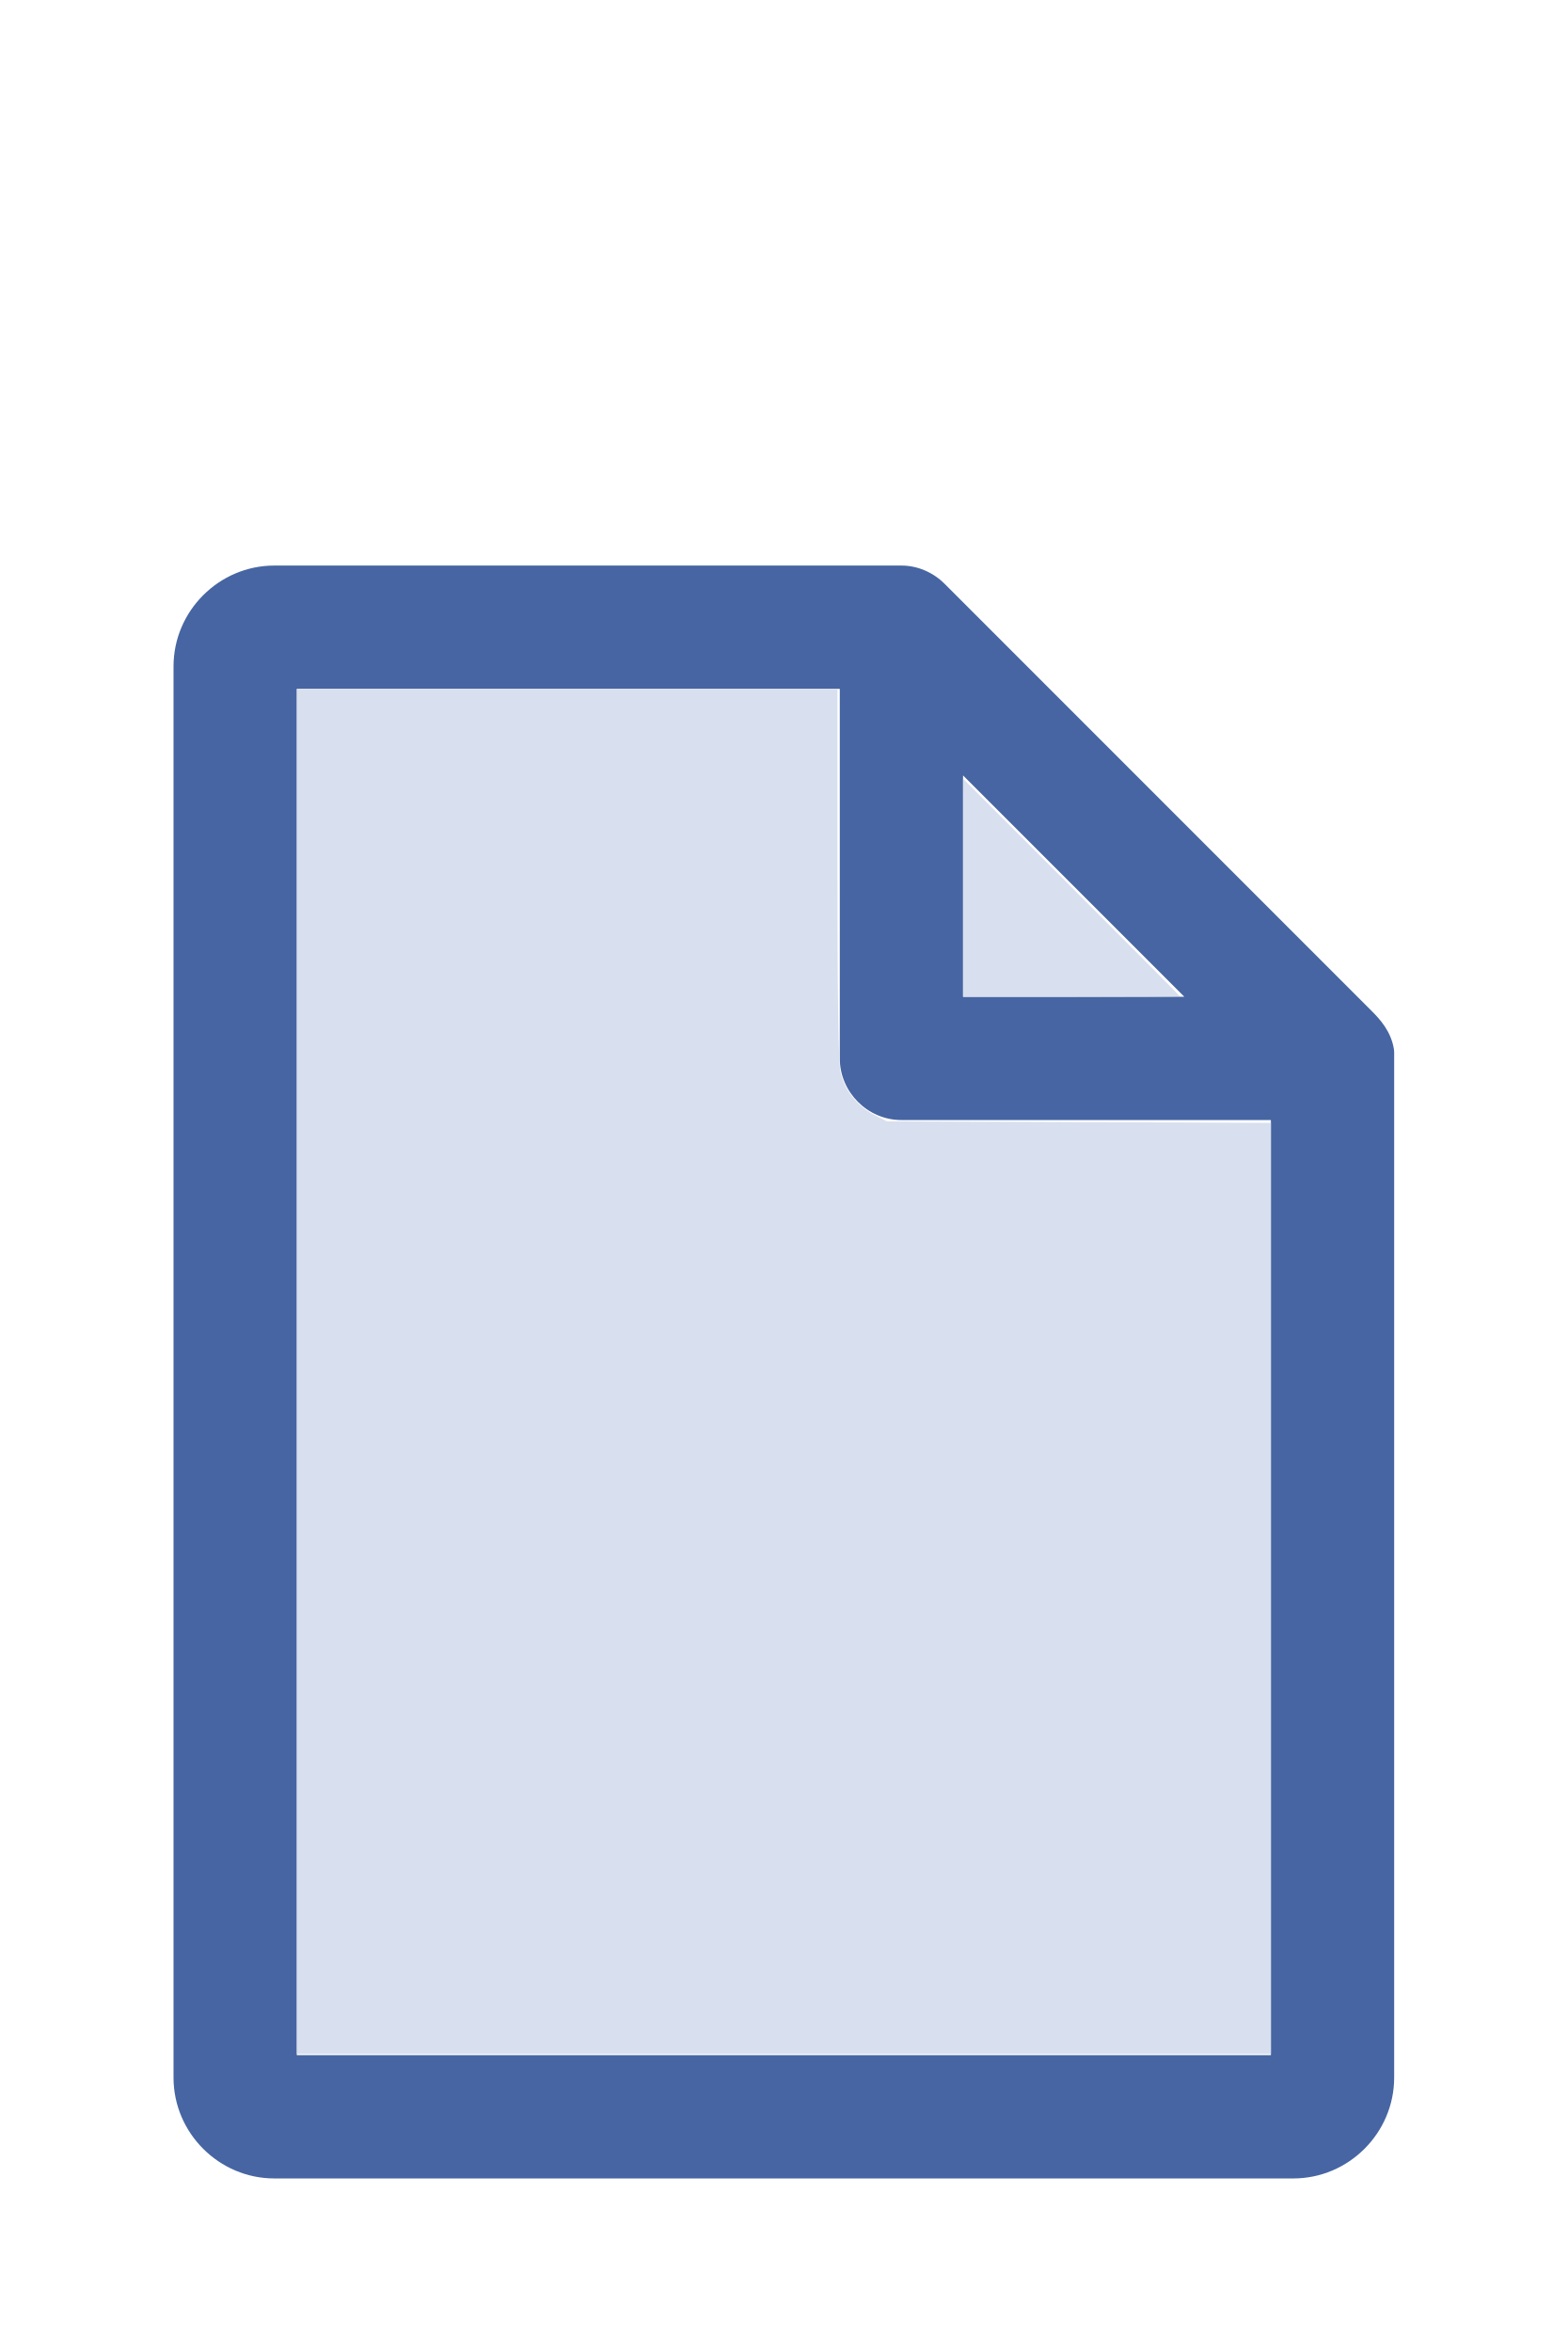
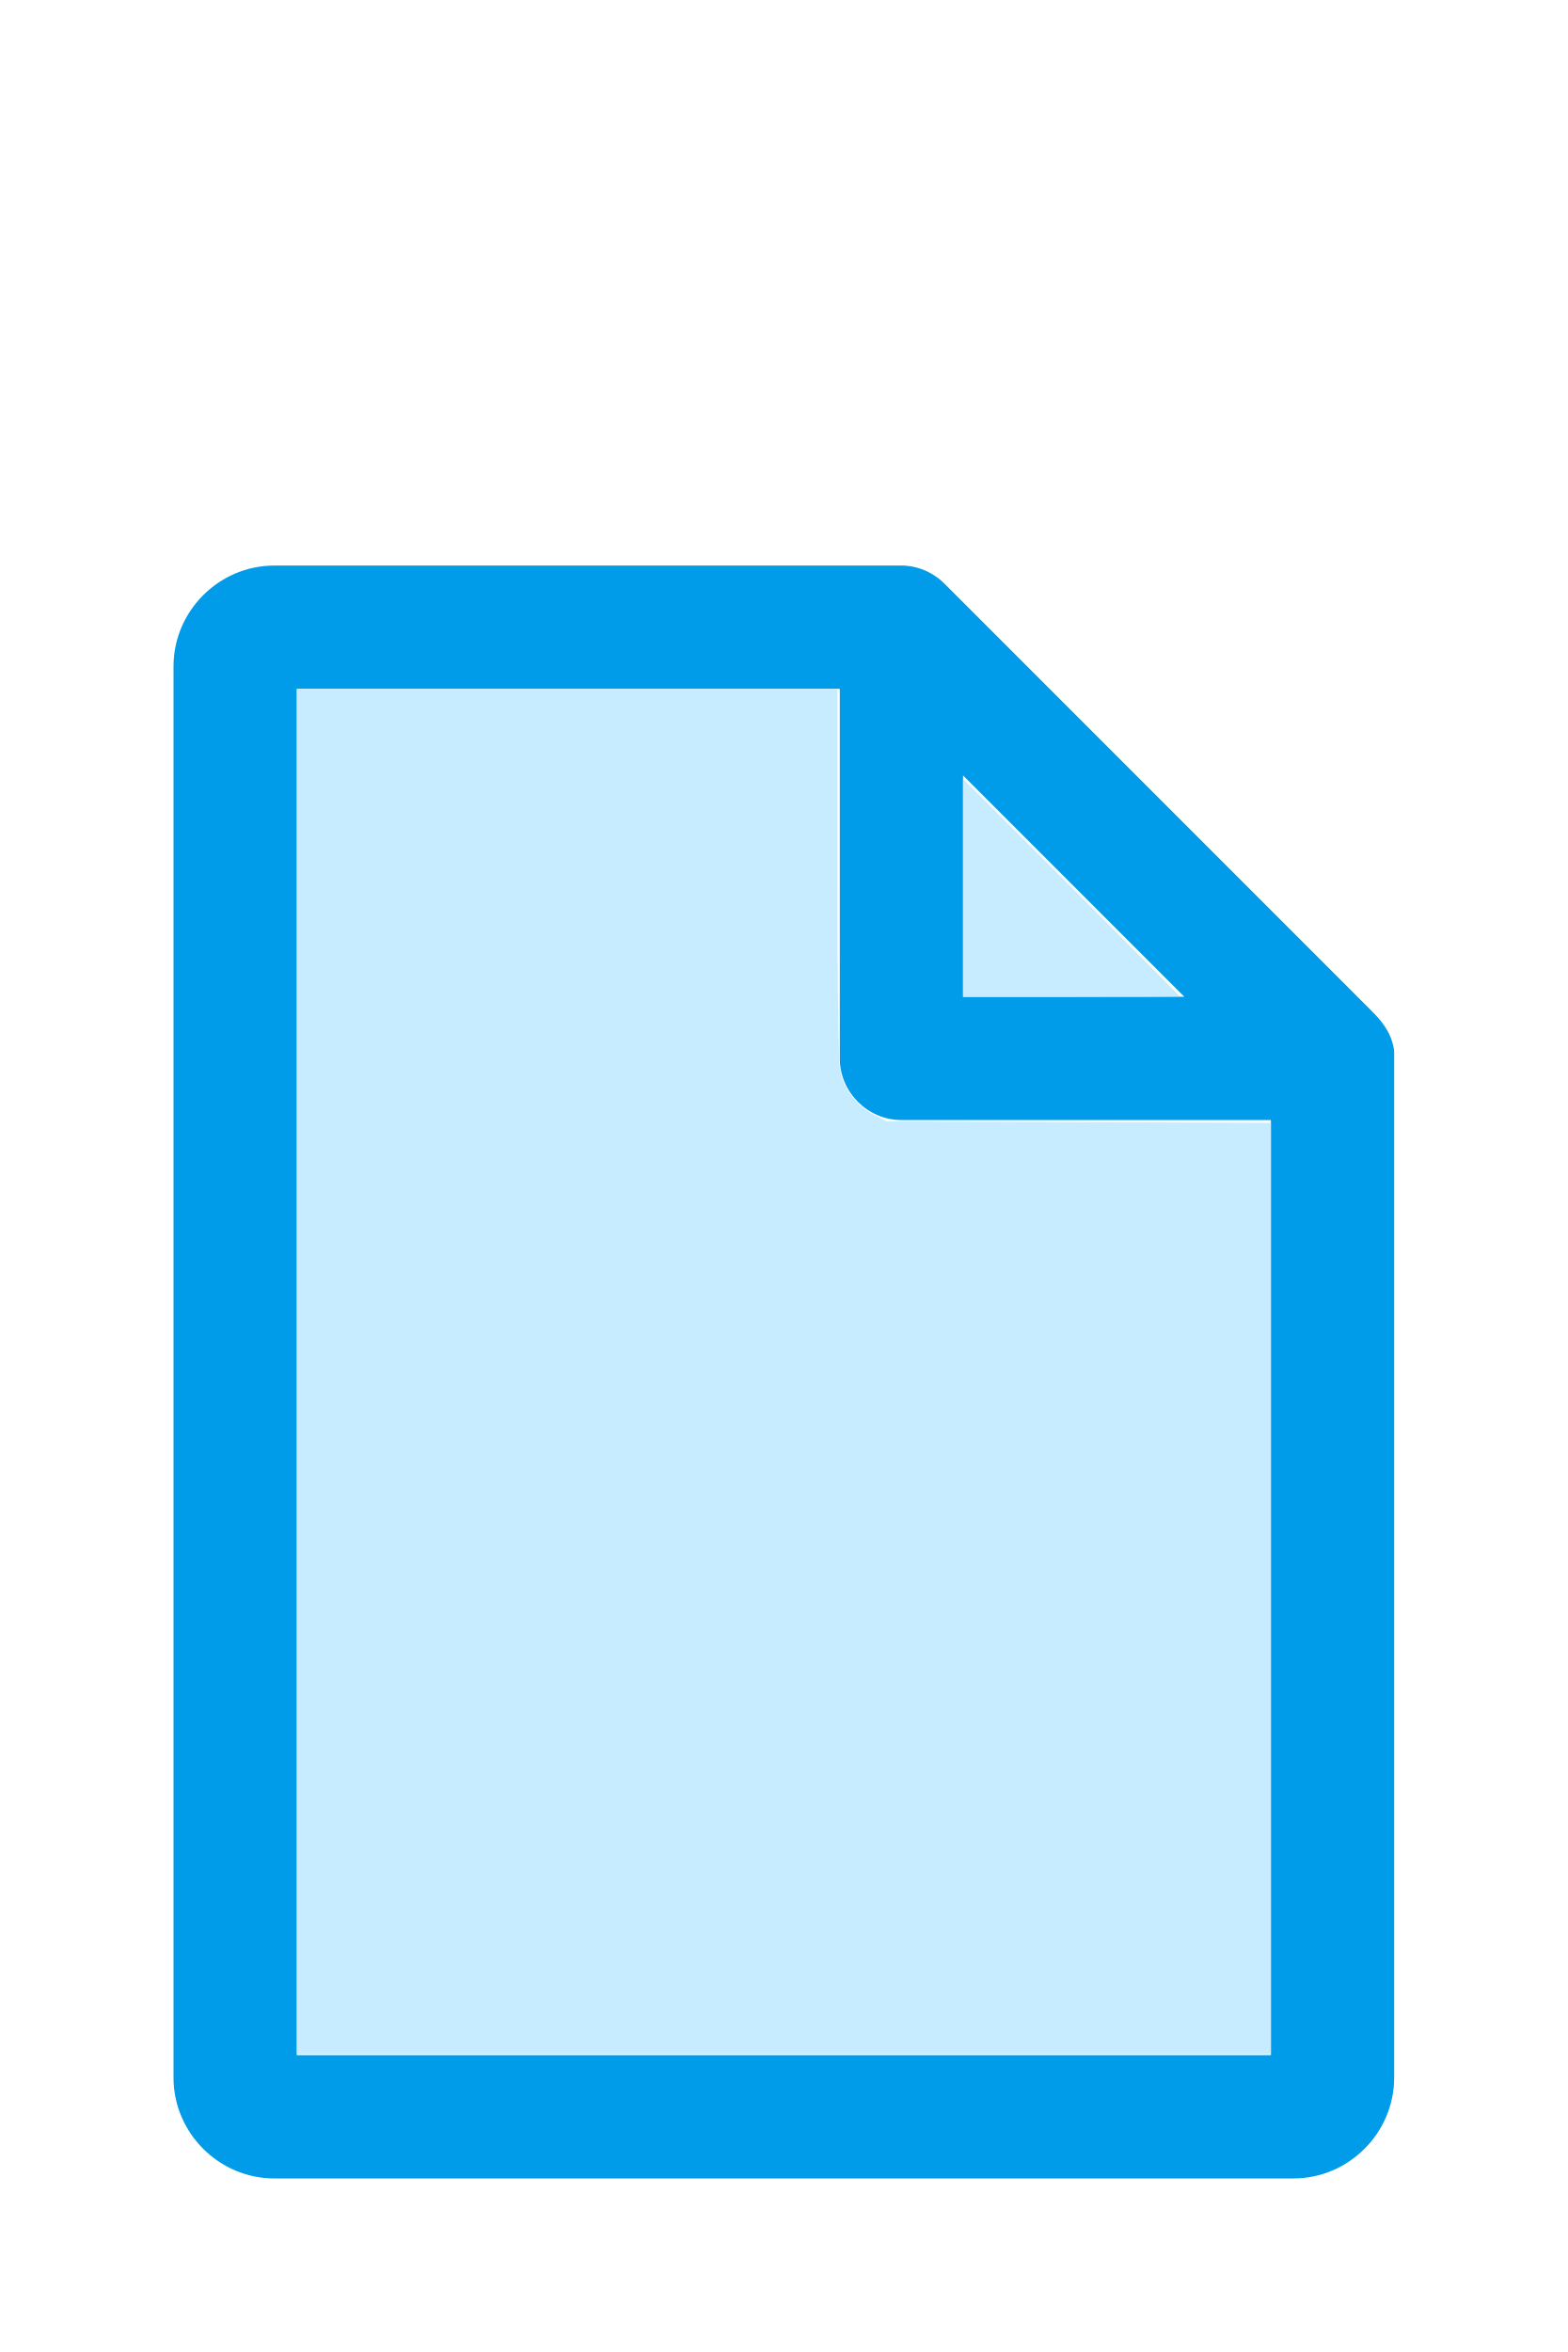
<svg xmlns="http://www.w3.org/2000/svg" version="1.1" width="16" height="24" viewBox="0 0 80 60" id="doc" xml:space="preserve">
-   <g style="fill:#4665A2">
+   <g style="fill:#009BE9">
    <path d="m 14,-1.145 c -2.824,0 -5.145,2.32 -5.145,5.145 v 72 c 0,2.824 2.32,5.145 5.145,5.145 h 52 c 2.824,0 5.145,-2.32 5.145,-5.145 V 23.699 a 1.145,1.145 0 0 0 -0.016,-0.188 C 70.978,22.605 70.406,21.99 70.008,21.592 L 48.209,-0.209 C 47.606,-0.812 46.805,-1.145 46,-1.145 Z m 1.145,6.289 H 42.855 V 24 c 0,1.724 1.42,3.145 3.145,3.145 H 64.855 V 74.855 H 15.145 Z m 34,4.418 L 60.438,20.855 H 49.145 Z" />
  </g>
-   <g style="fill:#D8DFEE;stroke-width:0">
+   <g style="fill:#C7ECFF;stroke-width:0">
    <path d="M 3.031,13.993 V 7.031 h 2.758 2.758 v 1.883 c 0,1.258 0.01,1.929 0.03,2.022 0.039,0.181 0.169,0.348 0.338,0.436 l 0.136,0.07 1.96,0.008 1.96,0.008 v 4.75 4.75 H 8 3.031 Z" transform="matrix(5,0,0,5,0,-30)" />
    <path d="M 9.829,9.058 V 7.946 l 1.106,1.106 c 0.608,0.608 1.106,1.109 1.106,1.113 0,0.004 -0.498,0.007 -1.106,0.007 H 9.829 Z" transform="matrix(5,0,0,5,0,-30)" />
  </g>
</svg>
